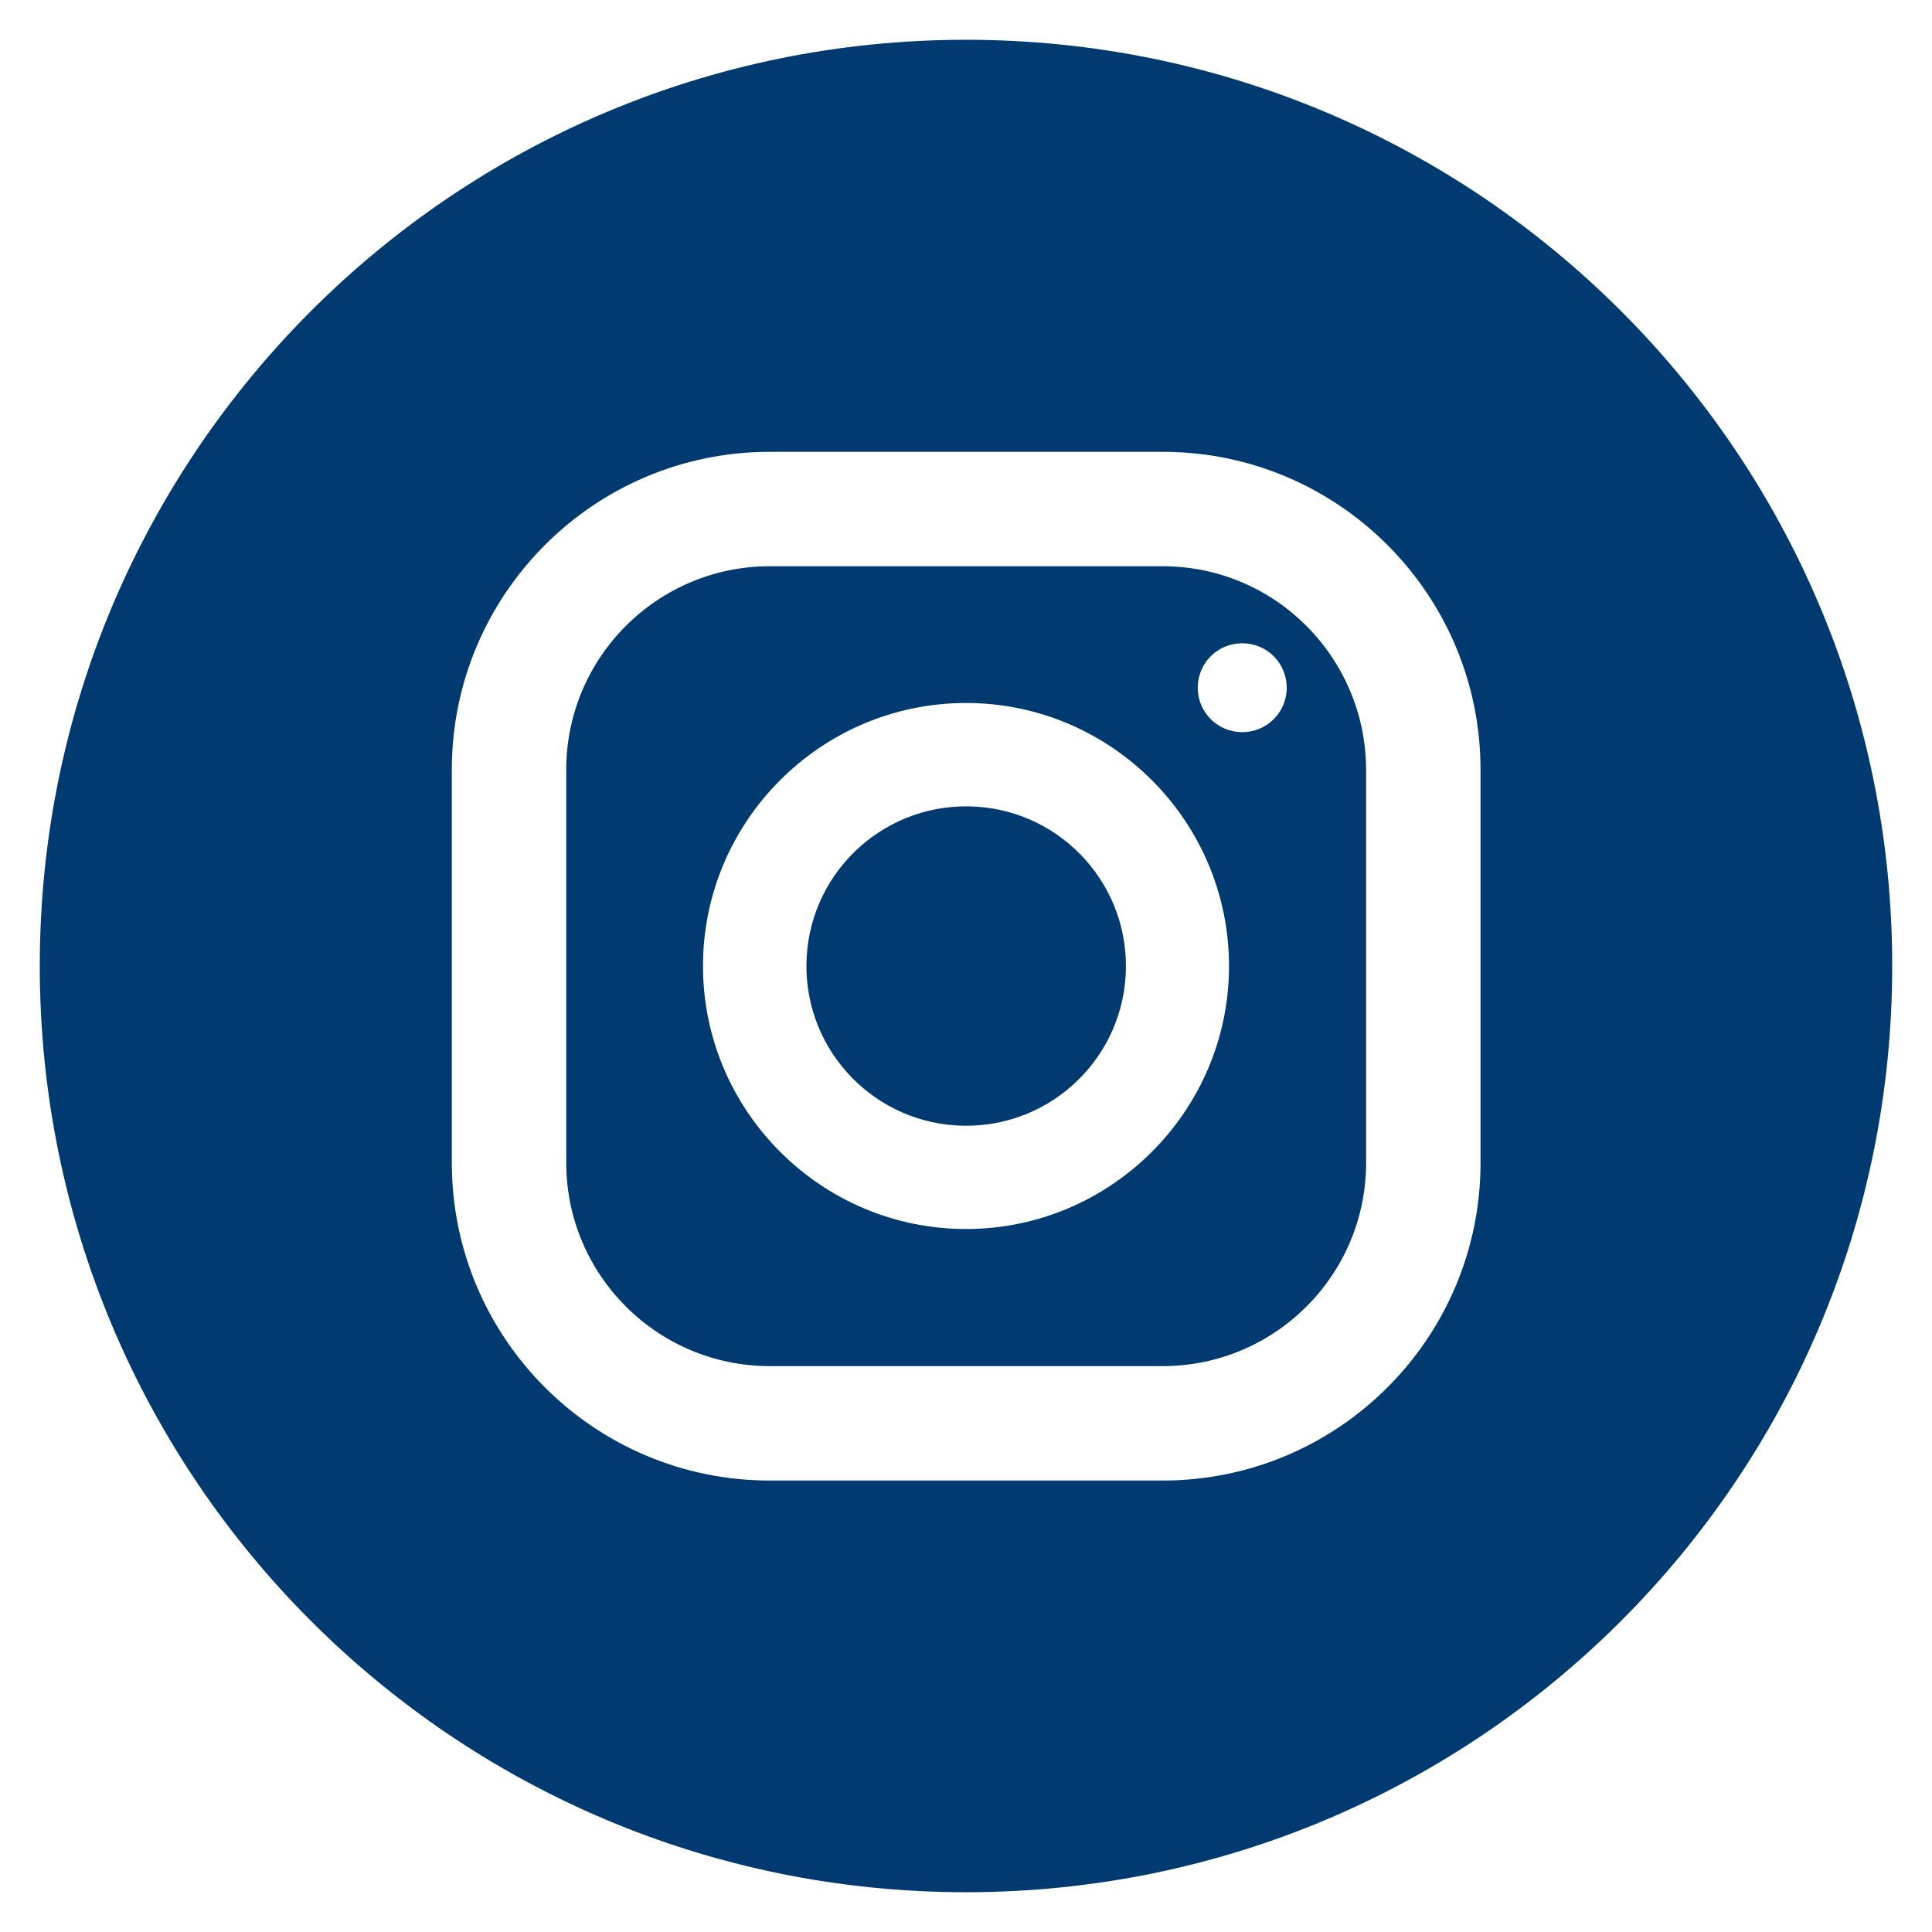
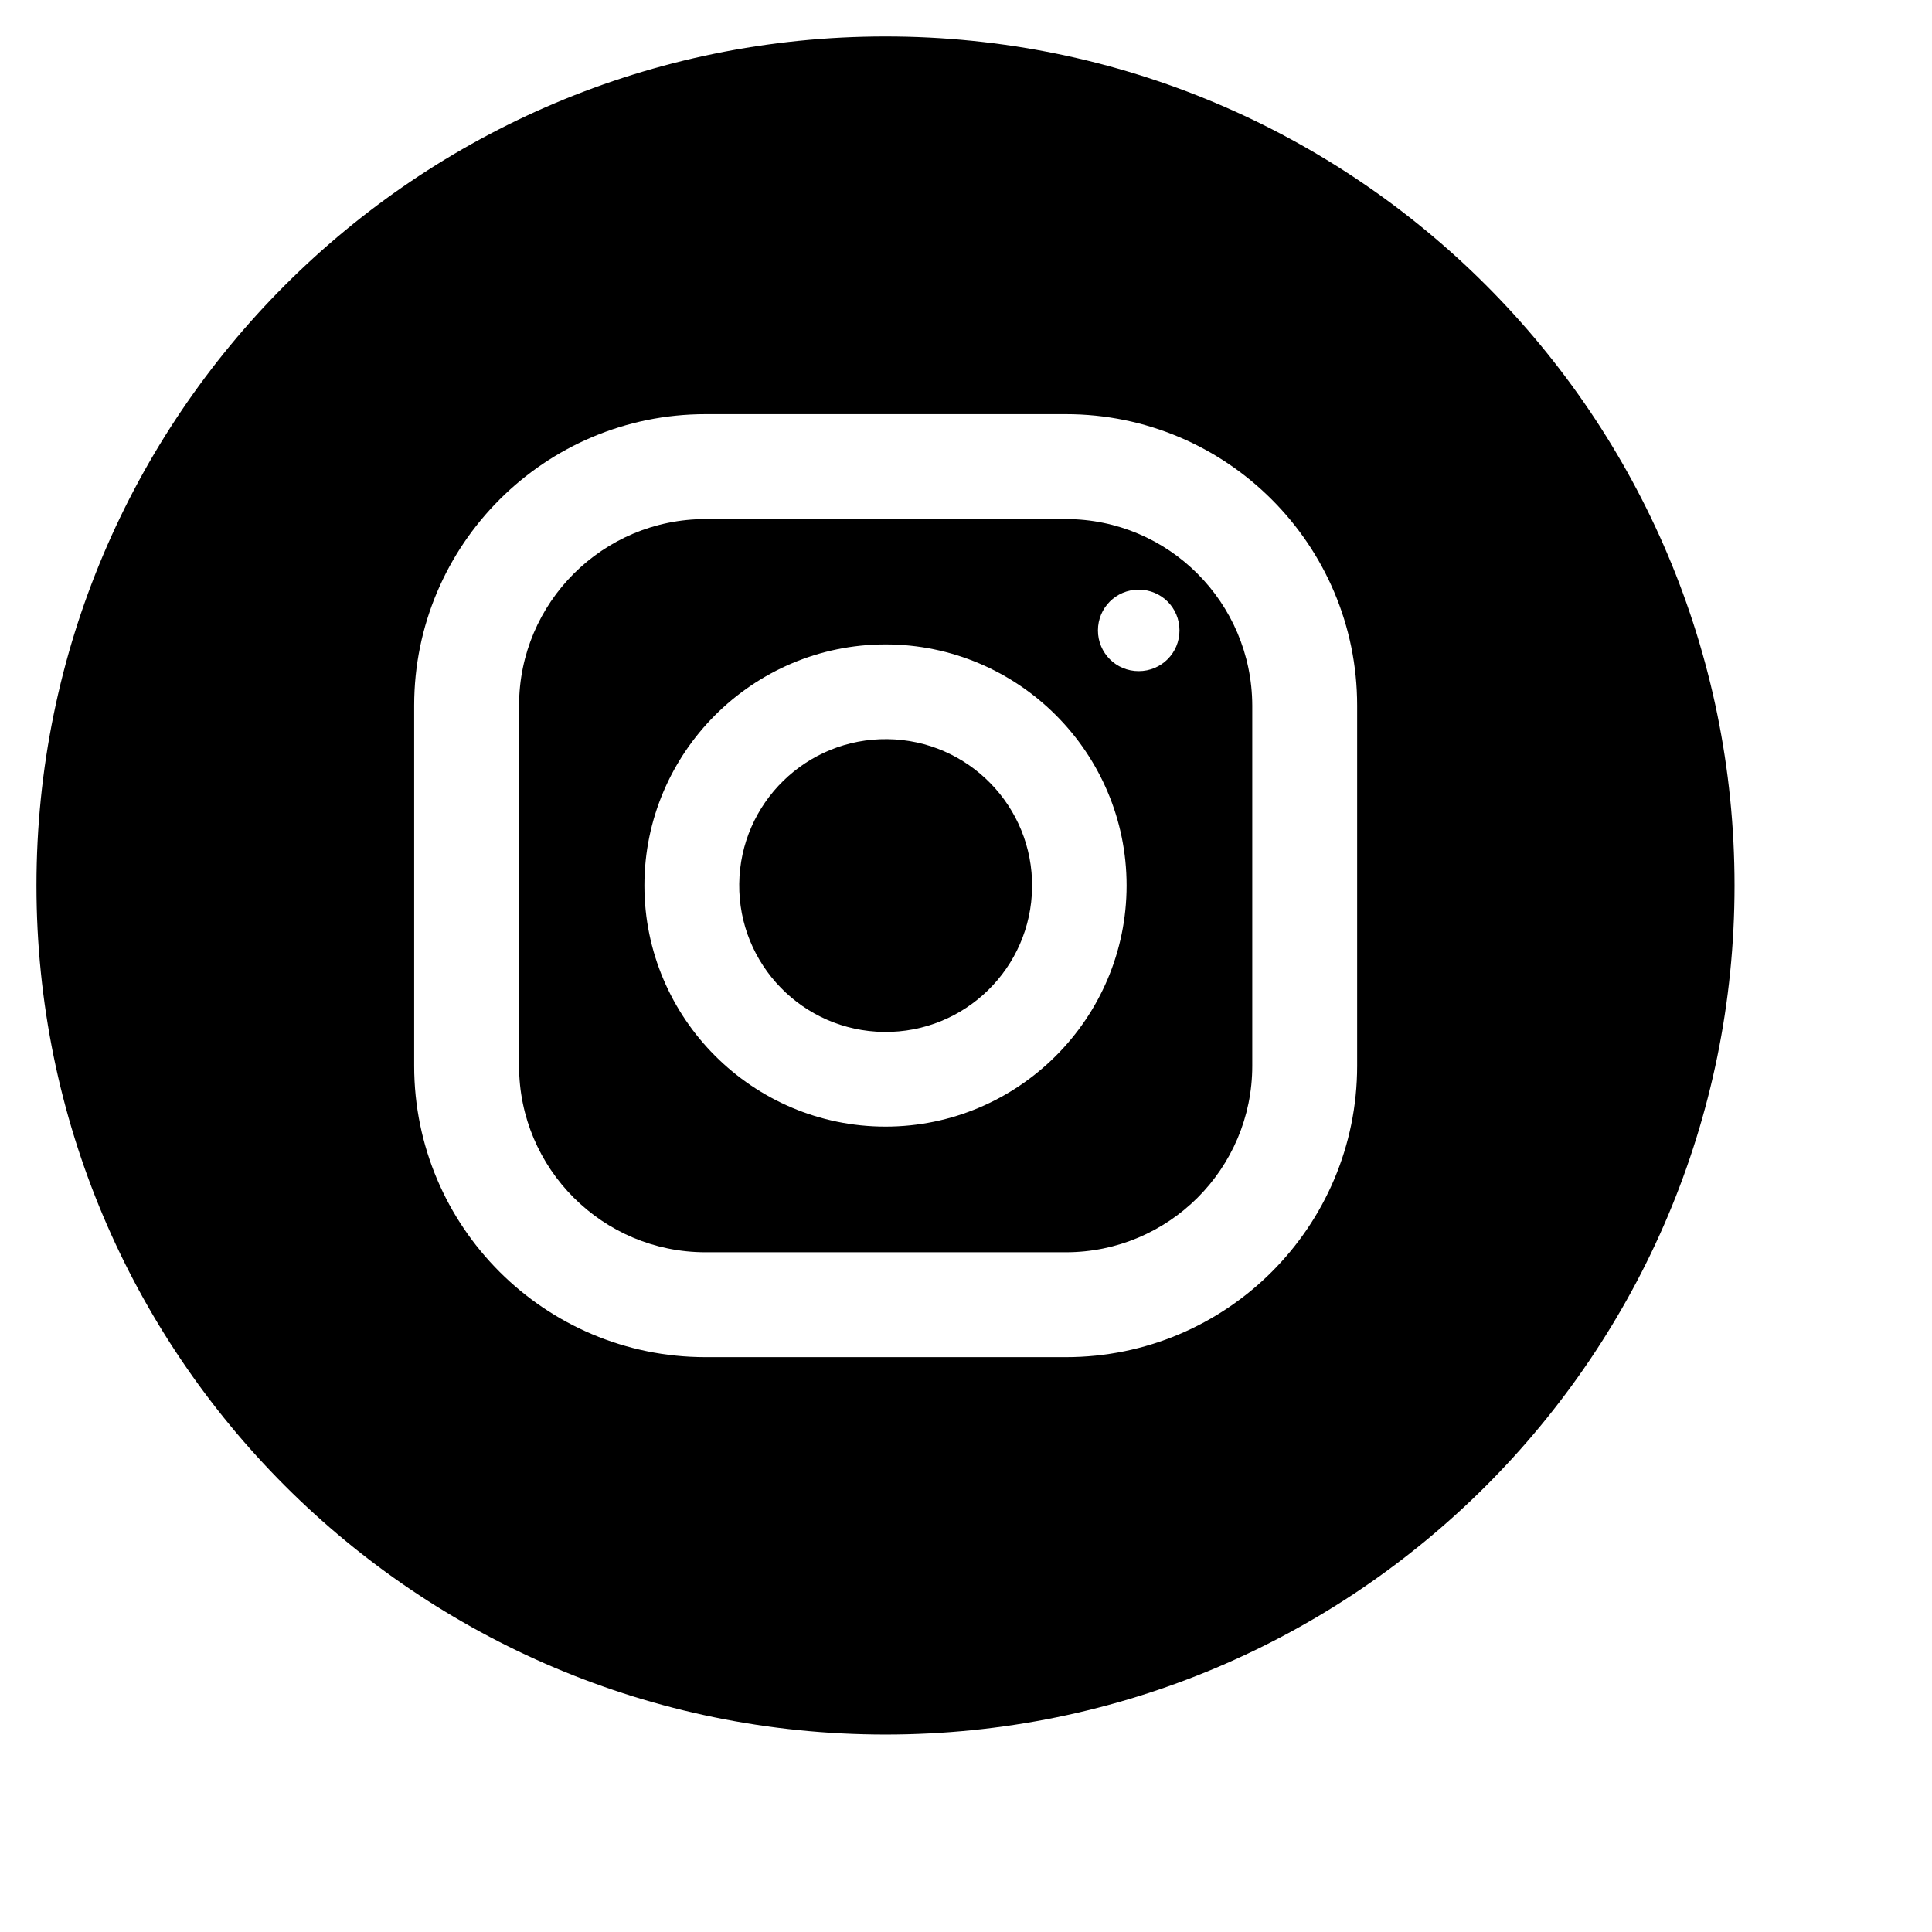
- <svg xmlns="http://www.w3.org/2000/svg" width="22" height="22" viewBox="0 0 22 22" fill="none">
-   <path d="M13.241 6.448H8.764C7.489 6.448 6.448 7.484 6.448 8.764V13.241C6.448 14.516 7.484 15.556 8.764 15.556H13.241C14.516 15.556 15.556 14.52 15.556 13.241V8.764C15.552 7.484 14.516 6.448 13.241 6.448ZM11 13.995C9.35 13.995 8.005 12.65 8.005 11C8.005 9.35 9.35 8.005 11 8.005C12.65 8.005 13.995 9.35 13.995 11C13.995 12.65 12.65 13.995 11 13.995ZM14.145 8.337C13.864 8.337 13.639 8.112 13.639 7.831C13.639 7.55 13.864 7.325 14.145 7.325C14.427 7.325 14.652 7.55 14.652 7.831C14.652 8.112 14.427 8.337 14.145 8.337Z" fill="#003A71" />
-   <path d="M12.821 11.022C12.833 10.018 12.028 9.194 11.024 9.182C10.019 9.17 9.195 9.974 9.183 10.979C9.171 11.983 9.976 12.807 10.98 12.819C11.985 12.831 12.809 12.027 12.821 11.022Z" fill="#003A71" />
-   <path d="M11 0.453C5.173 0.453 0.453 5.173 0.453 11C0.453 16.827 5.173 21.547 11 21.547C16.827 21.547 21.547 16.827 21.547 11C21.547 5.173 16.827 0.453 11 0.453ZM16.859 13.241C16.859 15.238 15.238 16.859 13.241 16.859H8.764C6.767 16.859 5.145 15.238 5.145 13.241V8.764C5.145 6.767 6.767 5.145 8.764 5.145H13.241C15.238 5.145 16.859 6.767 16.859 8.764V13.241Z" fill="#003A71" />
+ <svg xmlns="http://www.w3.org/2000/svg" viewBox="0 0 24 24" fill="none">
+   <path d="M13.241 6.448H8.764C7.489 6.448 6.448 7.484 6.448 8.764V13.241C6.448 14.516 7.484 15.556 8.764 15.556H13.241C14.516 15.556 15.556 14.52 15.556 13.241V8.764C15.552 7.484 14.516 6.448 13.241 6.448ZM11 13.995C9.35 13.995 8.005 12.65 8.005 11C8.005 9.35 9.35 8.005 11 8.005C12.65 8.005 13.995 9.35 13.995 11C13.995 12.65 12.65 13.995 11 13.995ZM14.145 8.337C13.864 8.337 13.639 8.112 13.639 7.831C13.639 7.55 13.864 7.325 14.145 7.325C14.427 7.325 14.652 7.55 14.652 7.831C14.652 8.112 14.427 8.337 14.145 8.337Z" fill="currentColor" />
+   <path d="M12.821 11.022C12.833 10.018 12.028 9.194 11.024 9.182C10.019 9.17 9.195 9.974 9.183 10.979C9.171 11.983 9.976 12.807 10.98 12.819C11.985 12.831 12.809 12.027 12.821 11.022Z" fill="currentColor" />
+   <path d="M11 0.453C5.173 0.453 0.453 5.173 0.453 11C0.453 16.827 5.173 21.547 11 21.547C16.827 21.547 21.547 16.827 21.547 11C21.547 5.173 16.827 0.453 11 0.453ZM16.859 13.241C16.859 15.238 15.238 16.859 13.241 16.859H8.764C6.767 16.859 5.145 15.238 5.145 13.241V8.764C5.145 6.767 6.767 5.145 8.764 5.145H13.241C15.238 5.145 16.859 6.767 16.859 8.764V13.241Z" fill="currentColor" />
</svg>
